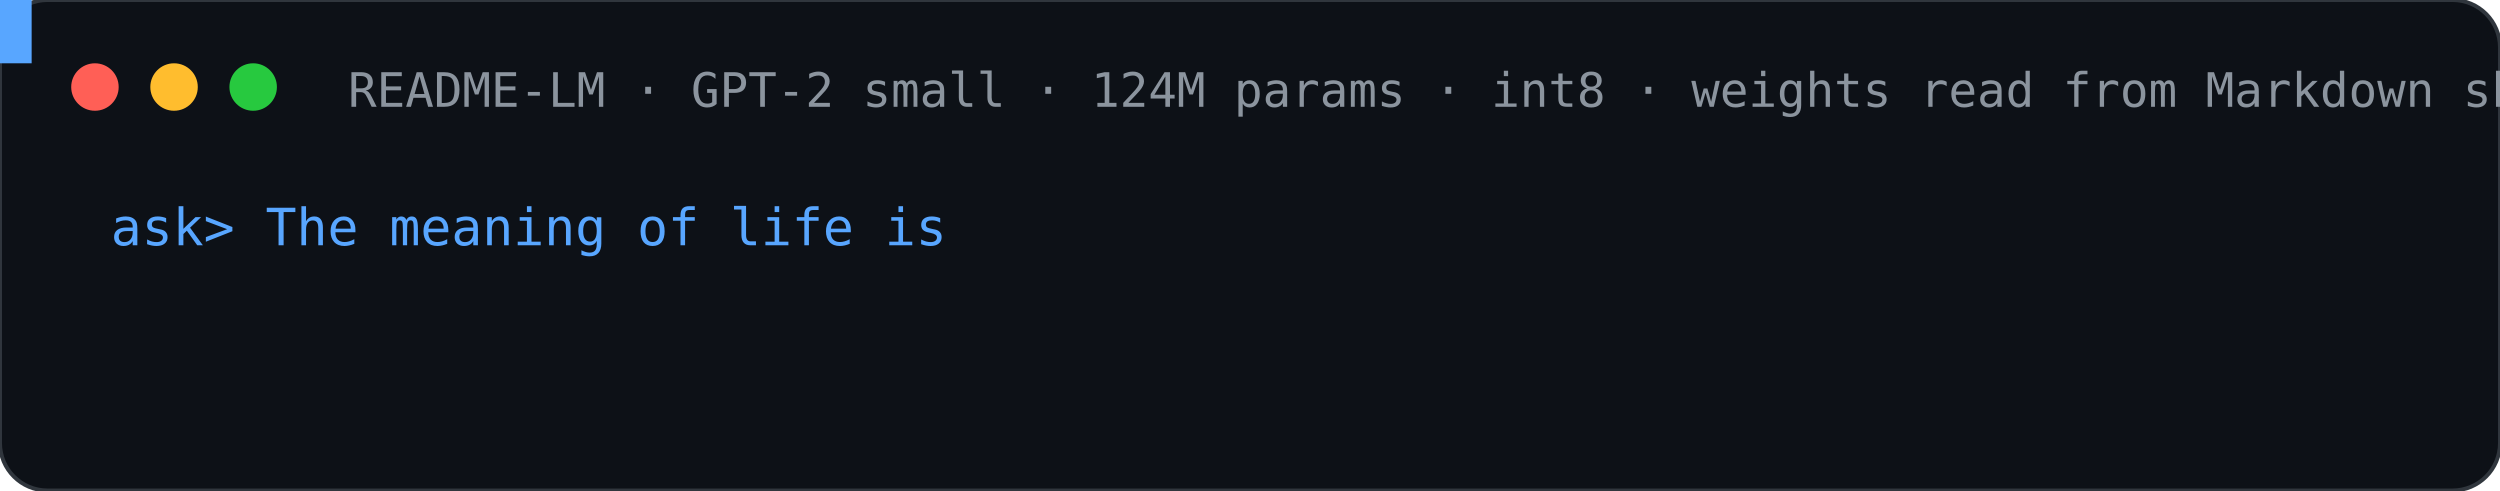
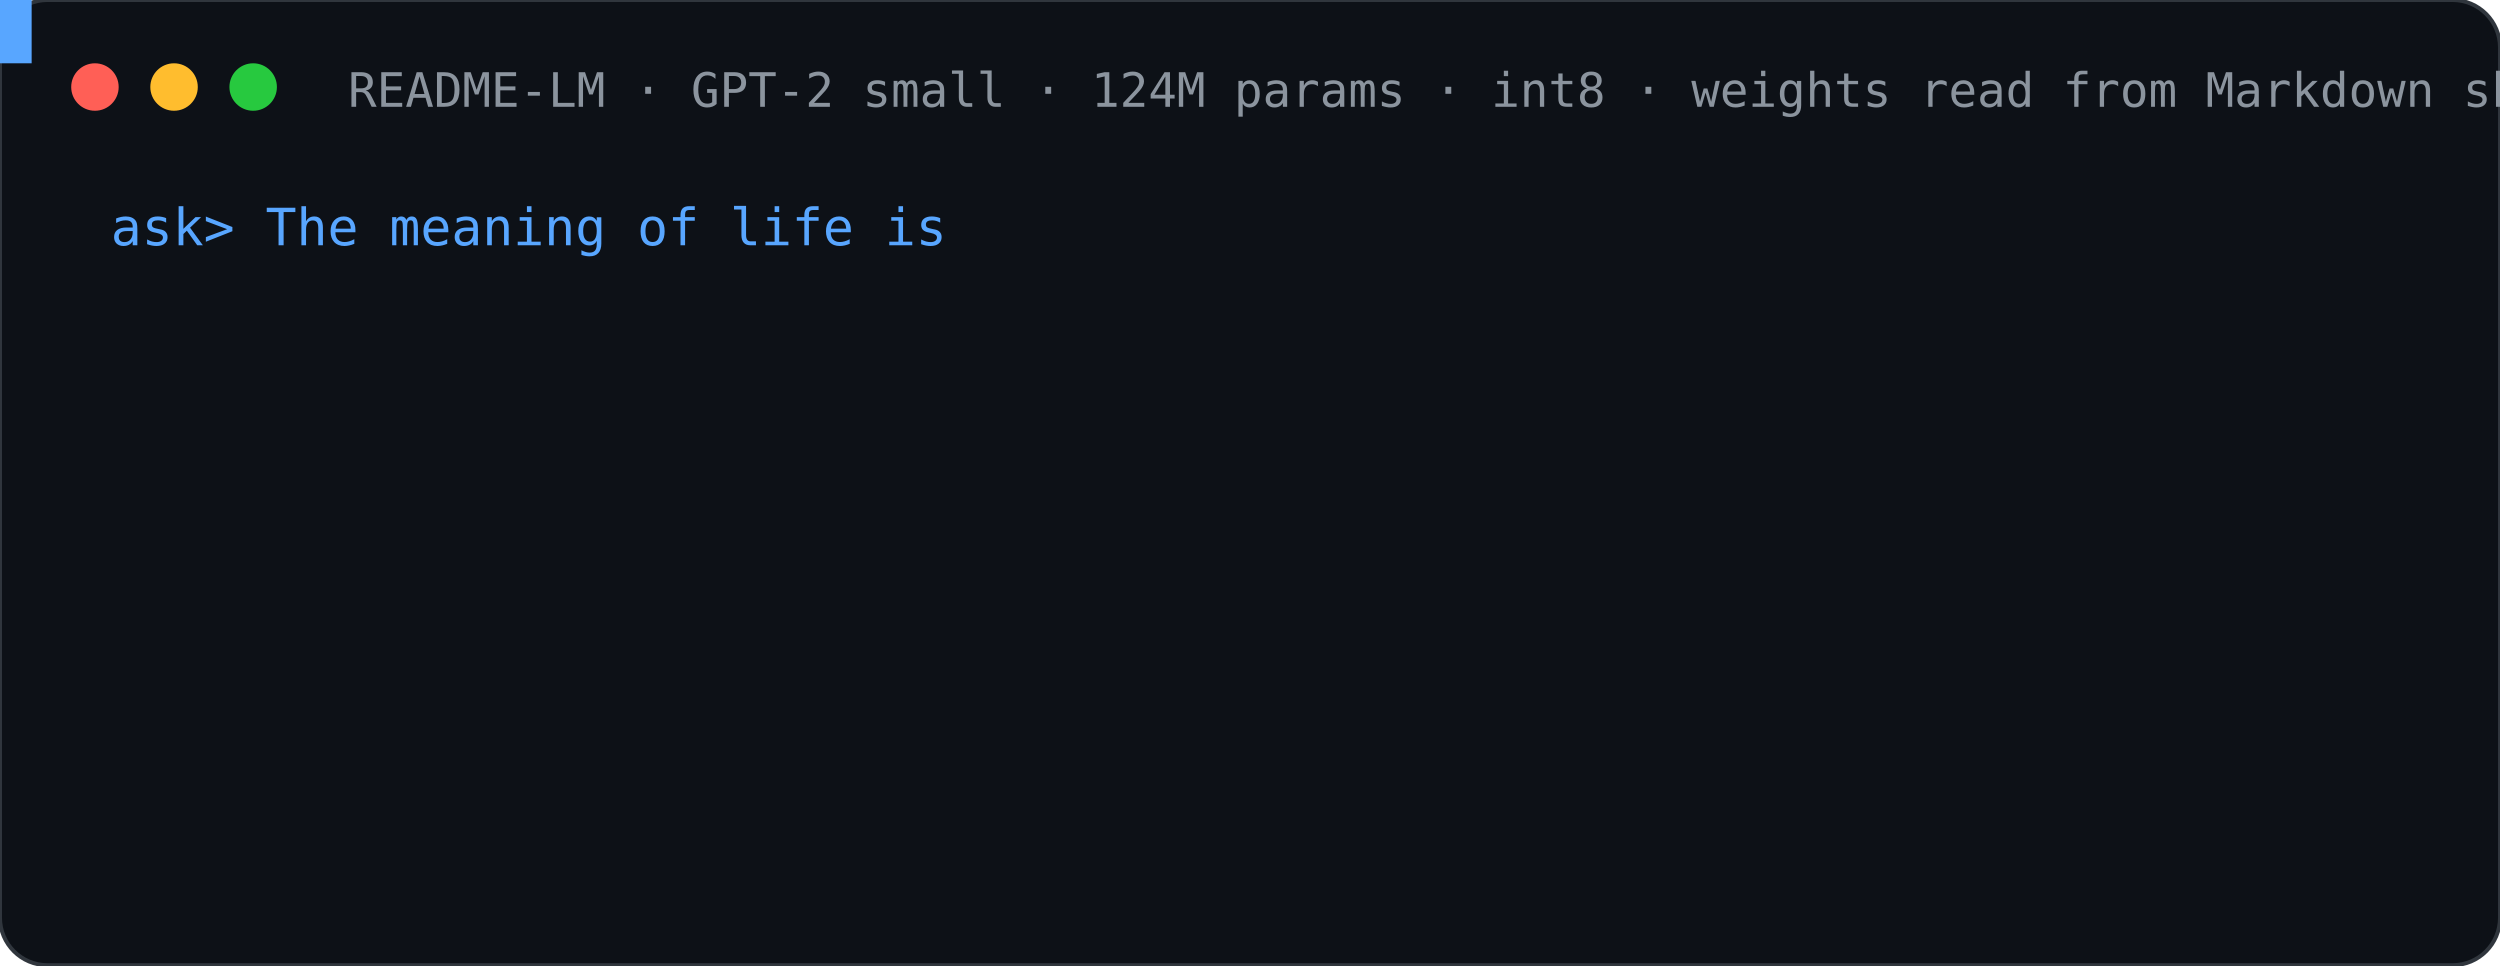
- <svg xmlns="http://www.w3.org/2000/svg" width="632" height="124" viewBox="0 0 632 124" font-family="ui-monospace,SFMono-Regular,Menlo,Consolas,monospace">
-   <rect width="632" height="124" rx="12" fill="#0d1117" stroke="#30363d" />
+ <svg xmlns="http://www.w3.org/2000/svg" width="632" height="244" viewBox="0 0 632 244" font-family="ui-monospace,SFMono-Regular,Menlo,Consolas,monospace">
+   <rect width="632" height="244" rx="12" fill="#0d1117" stroke="#30363d" />
  <circle cx="24" cy="22" r="6" fill="#ff5f56" />
  <circle cx="44" cy="22" r="6" fill="#ffbd2e" />
  <circle cx="64" cy="22" r="6" fill="#27c93f" />
  <text x="88" y="27" font-size="12" fill="#8b949e">README-LM · GPT-2 small · 124M params · int8 · weights read from Markdown shards</text>
  <text x="28" y="62" font-size="13" fill="#58a6ff">ask&gt; The meaning of life is</text>
  <clipPath id="c0">
    <rect x="28" y="84" height="24" width="0">
-       <animate attributeName="width" dur="9.29s" repeatCount="indefinite" calcMode="discrete" values="0;0.0;9.0;18.0;27.0;36.0;45.0;54.0;63.0;72.0;81.0;90.0;99.0;108.0;117.0;126.0;135.0;144.0;153.0;162.0;171.0;180.0;189.0;198.0;207.0;216.0;225.0;234.0;243.0;252.0;261.0;270.0;279.0;288.0;297.0;306.0;315.0;324.0;333.0;342.0;351.0;360.0;369.0;378.0;387.0;396.0;405.0;414.0;423.0;432.0;441.0;450.0;459.0;468.0;477.0;486.0;495.0;504.0;513.0;522.0;531.0;540.0;540.0" keyTimes="0;0;0.008;0.015;0.023;0.031;0.038;0.046;0.054;0.062;0.069;0.077;0.085;0.092;0.1;0.108;0.115;0.123;0.131;0.138;0.146;0.154;0.162;0.169;0.177;0.185;0.192;0.2;0.208;0.215;0.223;0.231;0.238;0.246;0.254;0.262;0.269;0.277;0.285;0.292;0.3;0.308;0.315;0.323;0.331;0.338;0.346;0.354;0.362;0.369;0.377;0.385;0.392;0.4;0.408;0.415;0.423;0.431;0.438;0.446;0.454;0.462;1" />
+       <animate attributeName="width" dur="29.14s" repeatCount="indefinite" calcMode="discrete" values="0;0.0;9.0;18.0;27.0;36.0;45.0;54.0;63.0;72.0;81.0;90.0;99.0;108.0;117.0;126.0;135.0;144.0;153.0;162.0;171.0;180.0;189.0;198.0;207.0;216.0;225.0;234.0;243.0;252.0;261.0;270.0;279.0;288.0;297.0;306.0;315.0;324.0;333.0;342.0;351.0;360.0;369.0;378.0;387.0;396.0;405.0;414.0;423.0;432.0;441.0;450.0;459.0;468.0;477.0;486.0;495.0;504.0;513.0;522.0;531.0;540.0;549.0;549.0" keyTimes="0;0;0.002;0.005;0.007;0.01;0.012;0.015;0.017;0.02;0.022;0.025;0.027;0.029;0.032;0.034;0.037;0.039;0.042;0.044;0.047;0.049;0.051;0.054;0.056;0.059;0.061;0.064;0.066;0.069;0.071;0.074;0.076;0.078;0.081;0.083;0.086;0.088;0.091;0.093;0.096;0.098;0.1;0.103;0.105;0.108;0.11;0.113;0.115;0.118;0.12;0.123;0.125;0.127;0.13;0.132;0.135;0.137;0.14;0.142;0.145;0.147;0.15;1" />
    </rect>
  </clipPath>
-   <text x="28" y="100" font-size="15" fill="#e6edf3" textLength="540.0" lengthAdjust="spacing" clip-path="url(#c0)" xml:space="preserve">The meaning of life is not the same as the meaning of death.</text>
+   <text x="28" y="100" font-size="15" fill="#e6edf3" textLength="549.0" lengthAdjust="spacing" clip-path="url(#c0)" xml:space="preserve">The meaning of life is the fact that everything is in harmony</text>
+   <clipPath id="c1">
+     <rect x="28" y="108" height="24" width="0">
+       <animate attributeName="width" dur="29.14s" repeatCount="indefinite" calcMode="discrete" values="0;0.0;9.0;18.0;27.0;36.0;45.0;54.0;63.0;72.0;81.0;90.0;99.0;108.0;117.0;126.0;135.0;144.0;153.0;162.0;171.0;180.0;189.0;198.0;207.0;216.0;225.0;234.0;243.0;252.0;261.0;270.0;279.0;288.0;297.0;306.0;315.0;324.0;333.0;342.0;351.0;360.0;369.0;378.0;387.0;396.0;405.0;414.0;423.0;432.0;441.0;450.0;459.0;468.0;477.0;486.0;495.0;504.0;513.0;522.0;531.0;540.0;540.0" keyTimes="0;0.15;0.152;0.154;0.157;0.159;0.162;0.164;0.167;0.169;0.172;0.174;0.176;0.179;0.181;0.184;0.186;0.189;0.191;0.194;0.196;0.199;0.201;0.203;0.206;0.208;0.211;0.213;0.216;0.218;0.221;0.223;0.225;0.228;0.23;0.233;0.235;0.238;0.24;0.243;0.245;0.248;0.25;0.252;0.255;0.257;0.26;0.262;0.265;0.267;0.27;0.272;0.275;0.277;0.279;0.282;0.284;0.287;0.289;0.292;0.294;0.297;1" />
+     </rect>
+   </clipPath>
+   <text x="28" y="124" font-size="15" fill="#e6edf3" textLength="540.0" lengthAdjust="spacing" clip-path="url(#c1)" xml:space="preserve">with God's law. Therefore we must live in harmony with God's</text>
+   <clipPath id="c2">
+     <rect x="28" y="132" height="24" width="0">
+       <animate attributeName="width" dur="29.14s" repeatCount="indefinite" calcMode="discrete" values="0;0.0;9.0;18.0;27.0;36.0;45.0;54.0;63.0;72.0;81.0;90.0;99.0;108.0;117.0;126.0;135.0;144.0;153.0;162.0;171.0;180.0;189.0;198.0;207.0;216.0;225.0;234.0;243.0;252.0;261.0;270.0;279.0;288.0;297.0;306.0;315.0;324.0;333.0;342.0;351.0;360.0;369.0;378.0;387.0;396.0;405.0;414.0;423.0;432.0;441.0;450.0;459.0;468.0;477.0;486.0;495.0;504.0;513.0;522.0;531.0;540.0;549.0;558.0;558.0" keyTimes="0;0.297;0.299;0.301;0.304;0.306;0.309;0.311;0.314;0.316;0.319;0.321;0.324;0.326;0.328;0.331;0.333;0.336;0.338;0.341;0.343;0.346;0.348;0.35;0.353;0.355;0.358;0.36;0.363;0.365;0.368;0.37;0.373;0.375;0.377;0.38;0.382;0.385;0.387;0.39;0.392;0.395;0.397;0.4;0.402;0.404;0.407;0.409;0.412;0.414;0.417;0.419;0.422;0.424;0.426;0.429;0.431;0.434;0.436;0.439;0.441;0.444;0.446;0.449;1" />
+     </rect>
+   </clipPath>
+   <text x="28" y="148" font-size="15" fill="#e6edf3" textLength="558.0" lengthAdjust="spacing" clip-path="url(#c2)" xml:space="preserve">law. He wants us to live in love with God and we must obey his</text>
+   <clipPath id="c3">
+     <rect x="28" y="156" height="24" width="0">
+       <animate attributeName="width" dur="29.14s" repeatCount="indefinite" calcMode="discrete" values="0;0.0;9.0;18.0;27.0;36.0;45.0;54.0;63.0;72.0;81.0;90.0;99.0;108.0;117.0;126.0;135.0;144.0;153.0;162.0;171.0;180.0;189.0;198.0;207.0;216.0;225.0;234.0;243.0;252.0;261.0;270.0;279.0;288.0;297.0;306.0;315.0;324.0;333.0;342.0;351.0;360.0;369.0;378.0;387.0;396.0;405.0;414.0;423.0;432.0;441.0;450.0;459.0;468.0;477.0;486.0;495.0;504.0;513.0;522.0;531.0;540.0;549.0;558.0;567.0;567.0" keyTimes="0;0.449;0.451;0.453;0.456;0.458;0.461;0.463;0.466;0.468;0.471;0.473;0.475;0.478;0.48;0.483;0.485;0.488;0.49;0.493;0.495;0.498;0.5;0.502;0.505;0.507;0.51;0.512;0.515;0.517;0.52;0.522;0.525;0.527;0.529;0.532;0.534;0.537;0.539;0.542;0.544;0.547;0.549;0.551;0.554;0.556;0.559;0.561;0.564;0.566;0.569;0.571;0.574;0.576;0.578;0.581;0.583;0.586;0.588;0.591;0.593;0.596;0.598;0.6;0.603;1" />
+     </rect>
+   </clipPath>
+   <text x="28" y="172" font-size="15" fill="#e6edf3" textLength="567.0" lengthAdjust="spacing" clip-path="url(#c3)" xml:space="preserve">law. What's the problem with that? When the law of love is done</text>
+   <clipPath id="c4">
+     <rect x="28" y="180" height="24" width="0">
+       <animate attributeName="width" dur="29.14s" repeatCount="indefinite" calcMode="discrete" values="0;0.0;9.0;18.0;27.0;36.0;45.0;54.0;63.0;72.0;81.0;90.0;99.0;108.0;117.0;126.0;135.0;144.0;153.0;162.0;171.0;180.0;189.0;198.0;207.0;216.0;225.0;234.0;243.0;252.0;261.0;270.0;279.0;288.0;297.0;306.0;315.0;324.0;333.0;342.0;351.0;360.0;369.0;378.0;387.0;396.0;405.0;414.0;423.0;432.0;441.0;450.0;459.0;468.0;477.0;486.0;495.0;504.0;513.0;522.0;531.0;540.0;549.0;558.0;567.0;576.0;576.0" keyTimes="0;0.603;0.605;0.608;0.61;0.613;0.615;0.618;0.62;0.623;0.625;0.627;0.63;0.632;0.635;0.637;0.64;0.642;0.645;0.647;0.65;0.652;0.654;0.657;0.659;0.662;0.664;0.667;0.669;0.672;0.674;0.676;0.679;0.681;0.684;0.686;0.689;0.691;0.694;0.696;0.699;0.701;0.703;0.706;0.708;0.711;0.713;0.716;0.718;0.721;0.723;0.725;0.728;0.73;0.733;0.735;0.738;0.74;0.743;0.745;0.748;0.75;0.752;0.755;0.757;0.76;1" />
+     </rect>
+   </clipPath>
+   <text x="28" y="196" font-size="15" fill="#e6edf3" textLength="576.0" lengthAdjust="spacing" clip-path="url(#c4)" xml:space="preserve">properly we are free to live our life in harmony with God and to</text>
+   <clipPath id="c5">
+     <rect x="28" y="204" height="24" width="0">
+       <animate attributeName="width" dur="29.14s" repeatCount="indefinite" calcMode="discrete" values="0;0.0;9.0;18.0;27.0;36.0;45.0;54.0;63.0;72.0;81.0;90.0;99.0;108.0;117.0;126.0;135.0;144.0;153.0;162.0;171.0;180.0;189.0;198.0;207.0;216.0;225.0;234.0;243.0;252.0;252.0" keyTimes="0;0.76;0.762;0.765;0.767;0.77;0.772;0.775;0.777;0.779;0.782;0.784;0.787;0.789;0.792;0.794;0.797;0.799;0.801;0.804;0.806;0.809;0.811;0.814;0.816;0.819;0.821;0.824;0.826;0.828;1" />
+     </rect>
+   </clipPath>
+   <text x="28" y="220" font-size="15" fill="#e6edf3" textLength="252.0" lengthAdjust="spacing" clip-path="url(#c5)" xml:space="preserve">obey the law. A life without</text>
  <rect width="8" height="16" fill="#58a6ff">
-     <animate attributeName="x" dur="9.29s" repeatCount="indefinite" calcMode="discrete" values="28.0;37.0;46.0;55.0;64.0;73.0;82.0;91.0;100.0;109.0;118.0;127.0;136.0;145.0;154.0;163.0;172.0;181.0;190.0;199.0;208.0;217.0;226.0;235.0;244.0;253.0;262.0;271.0;280.0;289.0;298.0;307.0;316.0;325.0;334.0;343.0;352.0;361.0;370.0;379.0;388.0;397.0;406.0;415.0;424.0;433.0;442.0;451.0;460.0;469.0;478.0;487.0;496.0;505.0;514.0;523.0;532.0;541.0;550.0;559.0;568.0;28" keyTimes="0;0.008;0.015;0.023;0.031;0.038;0.046;0.054;0.062;0.069;0.077;0.085;0.092;0.1;0.108;0.115;0.123;0.131;0.138;0.146;0.154;0.162;0.169;0.177;0.185;0.192;0.2;0.208;0.215;0.223;0.231;0.238;0.246;0.254;0.262;0.269;0.277;0.285;0.292;0.3;0.308;0.315;0.323;0.331;0.338;0.346;0.354;0.362;0.369;0.377;0.385;0.392;0.4;0.408;0.415;0.423;0.431;0.438;0.446;0.454;0.462;1" />
-     <animate attributeName="y" dur="9.29s" repeatCount="indefinite" calcMode="discrete" values="86;86;86;86;86;86;86;86;86;86;86;86;86;86;86;86;86;86;86;86;86;86;86;86;86;86;86;86;86;86;86;86;86;86;86;86;86;86;86;86;86;86;86;86;86;86;86;86;86;86;86;86;86;86;86;86;86;86;86;86;86;86" keyTimes="0;0.008;0.015;0.023;0.031;0.038;0.046;0.054;0.062;0.069;0.077;0.085;0.092;0.1;0.108;0.115;0.123;0.131;0.138;0.146;0.154;0.162;0.169;0.177;0.185;0.192;0.2;0.208;0.215;0.223;0.231;0.238;0.246;0.254;0.262;0.269;0.277;0.285;0.292;0.3;0.308;0.315;0.323;0.331;0.338;0.346;0.354;0.362;0.369;0.377;0.385;0.392;0.4;0.408;0.415;0.423;0.431;0.438;0.446;0.454;0.462;1" />
+     <animate attributeName="x" dur="29.14s" repeatCount="indefinite" calcMode="discrete" values="28.0;37.0;46.0;55.0;64.0;73.0;82.0;91.0;100.0;109.0;118.0;127.0;136.0;145.0;154.0;163.0;172.0;181.0;190.0;199.0;208.0;217.0;226.0;235.0;244.0;253.0;262.0;271.0;280.0;289.0;298.0;307.0;316.0;325.0;334.0;343.0;352.0;361.0;370.0;379.0;388.0;397.0;406.0;415.0;424.0;433.0;442.0;451.0;460.0;469.0;478.0;487.0;496.0;505.0;514.0;523.0;532.0;541.0;550.0;559.0;568.0;577.0;37.0;46.0;55.0;64.0;73.0;82.0;91.0;100.0;109.0;118.0;127.0;136.0;145.0;154.0;163.0;172.0;181.0;190.0;199.0;208.0;217.0;226.0;235.0;244.0;253.0;262.0;271.0;280.0;289.0;298.0;307.0;316.0;325.0;334.0;343.0;352.0;361.0;370.0;379.0;388.0;397.0;406.0;415.0;424.0;433.0;442.0;451.0;460.0;469.0;478.0;487.0;496.0;505.0;514.0;523.0;532.0;541.0;550.0;559.0;568.0;37.0;46.0;55.0;64.0;73.0;82.0;91.0;100.0;109.0;118.0;127.0;136.0;145.0;154.0;163.0;172.0;181.0;190.0;199.0;208.0;217.0;226.0;235.0;244.0;253.0;262.0;271.0;280.0;289.0;298.0;307.0;316.0;325.0;334.0;343.0;352.0;361.0;370.0;379.0;388.0;397.0;406.0;415.0;424.0;433.0;442.0;451.0;460.0;469.0;478.0;487.0;496.0;505.0;514.0;523.0;532.0;541.0;550.0;559.0;568.0;577.0;586.0;37.0;46.0;55.0;64.0;73.0;82.0;91.0;100.0;109.0;118.0;127.0;136.0;145.0;154.0;163.0;172.0;181.0;190.0;199.0;208.0;217.0;226.0;235.0;244.0;253.0;262.0;271.0;280.0;289.0;298.0;307.0;316.0;325.0;334.0;343.0;352.0;361.0;370.0;379.0;388.0;397.0;406.0;415.0;424.0;433.0;442.0;451.0;460.0;469.0;478.0;487.0;496.0;505.0;514.0;523.0;532.0;541.0;550.0;559.0;568.0;577.0;586.0;595.0;37.0;46.0;55.0;64.0;73.0;82.0;91.0;100.0;109.0;118.0;127.0;136.0;145.0;154.0;163.0;172.0;181.0;190.0;199.0;208.0;217.0;226.0;235.0;244.0;253.0;262.0;271.0;280.0;289.0;298.0;307.0;316.0;325.0;334.0;343.0;352.0;361.0;370.0;379.0;388.0;397.0;406.0;415.0;424.0;433.0;442.0;451.0;460.0;469.0;478.0;487.0;496.0;505.0;514.0;523.0;532.0;541.0;550.0;559.0;568.0;577.0;586.0;595.0;604.0;37.0;46.0;55.0;64.0;73.0;82.0;91.0;100.0;109.0;118.0;127.0;136.0;145.0;154.0;163.0;172.0;181.0;190.0;199.0;208.0;217.0;226.0;235.0;244.0;253.0;262.0;271.0;280.0;28" keyTimes="0;0.002;0.005;0.007;0.01;0.012;0.015;0.017;0.02;0.022;0.025;0.027;0.029;0.032;0.034;0.037;0.039;0.042;0.044;0.047;0.049;0.051;0.054;0.056;0.059;0.061;0.064;0.066;0.069;0.071;0.074;0.076;0.078;0.081;0.083;0.086;0.088;0.091;0.093;0.096;0.098;0.1;0.103;0.105;0.108;0.11;0.113;0.115;0.118;0.12;0.123;0.125;0.127;0.13;0.132;0.135;0.137;0.14;0.142;0.145;0.147;0.15;0.152;0.154;0.157;0.159;0.162;0.164;0.167;0.169;0.172;0.174;0.176;0.179;0.181;0.184;0.186;0.189;0.191;0.194;0.196;0.199;0.201;0.203;0.206;0.208;0.211;0.213;0.216;0.218;0.221;0.223;0.225;0.228;0.23;0.233;0.235;0.238;0.24;0.243;0.245;0.248;0.25;0.252;0.255;0.257;0.26;0.262;0.265;0.267;0.27;0.272;0.275;0.277;0.279;0.282;0.284;0.287;0.289;0.292;0.294;0.297;0.299;0.301;0.304;0.306;0.309;0.311;0.314;0.316;0.319;0.321;0.324;0.326;0.328;0.331;0.333;0.336;0.338;0.341;0.343;0.346;0.348;0.35;0.353;0.355;0.358;0.36;0.363;0.365;0.368;0.37;0.373;0.375;0.377;0.38;0.382;0.385;0.387;0.39;0.392;0.395;0.397;0.4;0.402;0.404;0.407;0.409;0.412;0.414;0.417;0.419;0.422;0.424;0.426;0.429;0.431;0.434;0.436;0.439;0.441;0.444;0.446;0.449;0.451;0.453;0.456;0.458;0.461;0.463;0.466;0.468;0.471;0.473;0.475;0.478;0.48;0.483;0.485;0.488;0.49;0.493;0.495;0.498;0.5;0.502;0.505;0.507;0.51;0.512;0.515;0.517;0.52;0.522;0.525;0.527;0.529;0.532;0.534;0.537;0.539;0.542;0.544;0.547;0.549;0.551;0.554;0.556;0.559;0.561;0.564;0.566;0.569;0.571;0.574;0.576;0.578;0.581;0.583;0.586;0.588;0.591;0.593;0.596;0.598;0.6;0.603;0.605;0.608;0.61;0.613;0.615;0.618;0.62;0.623;0.625;0.627;0.63;0.632;0.635;0.637;0.64;0.642;0.645;0.647;0.65;0.652;0.654;0.657;0.659;0.662;0.664;0.667;0.669;0.672;0.674;0.676;0.679;0.681;0.684;0.686;0.689;0.691;0.694;0.696;0.699;0.701;0.703;0.706;0.708;0.711;0.713;0.716;0.718;0.721;0.723;0.725;0.728;0.73;0.733;0.735;0.738;0.74;0.743;0.745;0.748;0.75;0.752;0.755;0.757;0.76;0.762;0.765;0.767;0.77;0.772;0.775;0.777;0.779;0.782;0.784;0.787;0.789;0.792;0.794;0.797;0.799;0.801;0.804;0.806;0.809;0.811;0.814;0.816;0.819;0.821;0.824;0.826;0.828;1" />
+     <animate attributeName="y" dur="29.14s" repeatCount="indefinite" calcMode="discrete" values="86;86;86;86;86;86;86;86;86;86;86;86;86;86;86;86;86;86;86;86;86;86;86;86;86;86;86;86;86;86;86;86;86;86;86;86;86;86;86;86;86;86;86;86;86;86;86;86;86;86;86;86;86;86;86;86;86;86;86;86;86;86;110;110;110;110;110;110;110;110;110;110;110;110;110;110;110;110;110;110;110;110;110;110;110;110;110;110;110;110;110;110;110;110;110;110;110;110;110;110;110;110;110;110;110;110;110;110;110;110;110;110;110;110;110;110;110;110;110;110;110;110;134;134;134;134;134;134;134;134;134;134;134;134;134;134;134;134;134;134;134;134;134;134;134;134;134;134;134;134;134;134;134;134;134;134;134;134;134;134;134;134;134;134;134;134;134;134;134;134;134;134;134;134;134;134;134;134;134;134;134;134;134;134;158;158;158;158;158;158;158;158;158;158;158;158;158;158;158;158;158;158;158;158;158;158;158;158;158;158;158;158;158;158;158;158;158;158;158;158;158;158;158;158;158;158;158;158;158;158;158;158;158;158;158;158;158;158;158;158;158;158;158;158;158;158;158;182;182;182;182;182;182;182;182;182;182;182;182;182;182;182;182;182;182;182;182;182;182;182;182;182;182;182;182;182;182;182;182;182;182;182;182;182;182;182;182;182;182;182;182;182;182;182;182;182;182;182;182;182;182;182;182;182;182;182;182;182;182;182;182;206;206;206;206;206;206;206;206;206;206;206;206;206;206;206;206;206;206;206;206;206;206;206;206;206;206;206;206;86" keyTimes="0;0.002;0.005;0.007;0.01;0.012;0.015;0.017;0.02;0.022;0.025;0.027;0.029;0.032;0.034;0.037;0.039;0.042;0.044;0.047;0.049;0.051;0.054;0.056;0.059;0.061;0.064;0.066;0.069;0.071;0.074;0.076;0.078;0.081;0.083;0.086;0.088;0.091;0.093;0.096;0.098;0.1;0.103;0.105;0.108;0.11;0.113;0.115;0.118;0.12;0.123;0.125;0.127;0.13;0.132;0.135;0.137;0.14;0.142;0.145;0.147;0.15;0.152;0.154;0.157;0.159;0.162;0.164;0.167;0.169;0.172;0.174;0.176;0.179;0.181;0.184;0.186;0.189;0.191;0.194;0.196;0.199;0.201;0.203;0.206;0.208;0.211;0.213;0.216;0.218;0.221;0.223;0.225;0.228;0.23;0.233;0.235;0.238;0.24;0.243;0.245;0.248;0.25;0.252;0.255;0.257;0.26;0.262;0.265;0.267;0.27;0.272;0.275;0.277;0.279;0.282;0.284;0.287;0.289;0.292;0.294;0.297;0.299;0.301;0.304;0.306;0.309;0.311;0.314;0.316;0.319;0.321;0.324;0.326;0.328;0.331;0.333;0.336;0.338;0.341;0.343;0.346;0.348;0.35;0.353;0.355;0.358;0.36;0.363;0.365;0.368;0.37;0.373;0.375;0.377;0.38;0.382;0.385;0.387;0.39;0.392;0.395;0.397;0.4;0.402;0.404;0.407;0.409;0.412;0.414;0.417;0.419;0.422;0.424;0.426;0.429;0.431;0.434;0.436;0.439;0.441;0.444;0.446;0.449;0.451;0.453;0.456;0.458;0.461;0.463;0.466;0.468;0.471;0.473;0.475;0.478;0.48;0.483;0.485;0.488;0.49;0.493;0.495;0.498;0.5;0.502;0.505;0.507;0.51;0.512;0.515;0.517;0.52;0.522;0.525;0.527;0.529;0.532;0.534;0.537;0.539;0.542;0.544;0.547;0.549;0.551;0.554;0.556;0.559;0.561;0.564;0.566;0.569;0.571;0.574;0.576;0.578;0.581;0.583;0.586;0.588;0.591;0.593;0.596;0.598;0.6;0.603;0.605;0.608;0.61;0.613;0.615;0.618;0.62;0.623;0.625;0.627;0.63;0.632;0.635;0.637;0.64;0.642;0.645;0.647;0.65;0.652;0.654;0.657;0.659;0.662;0.664;0.667;0.669;0.672;0.674;0.676;0.679;0.681;0.684;0.686;0.689;0.691;0.694;0.696;0.699;0.701;0.703;0.706;0.708;0.711;0.713;0.716;0.718;0.721;0.723;0.725;0.728;0.73;0.733;0.735;0.738;0.74;0.743;0.745;0.748;0.75;0.752;0.755;0.757;0.76;0.762;0.765;0.767;0.77;0.772;0.775;0.777;0.779;0.782;0.784;0.787;0.789;0.792;0.794;0.797;0.799;0.801;0.804;0.806;0.809;0.811;0.814;0.816;0.819;0.821;0.824;0.826;0.828;1" />
  </rect>
</svg>
